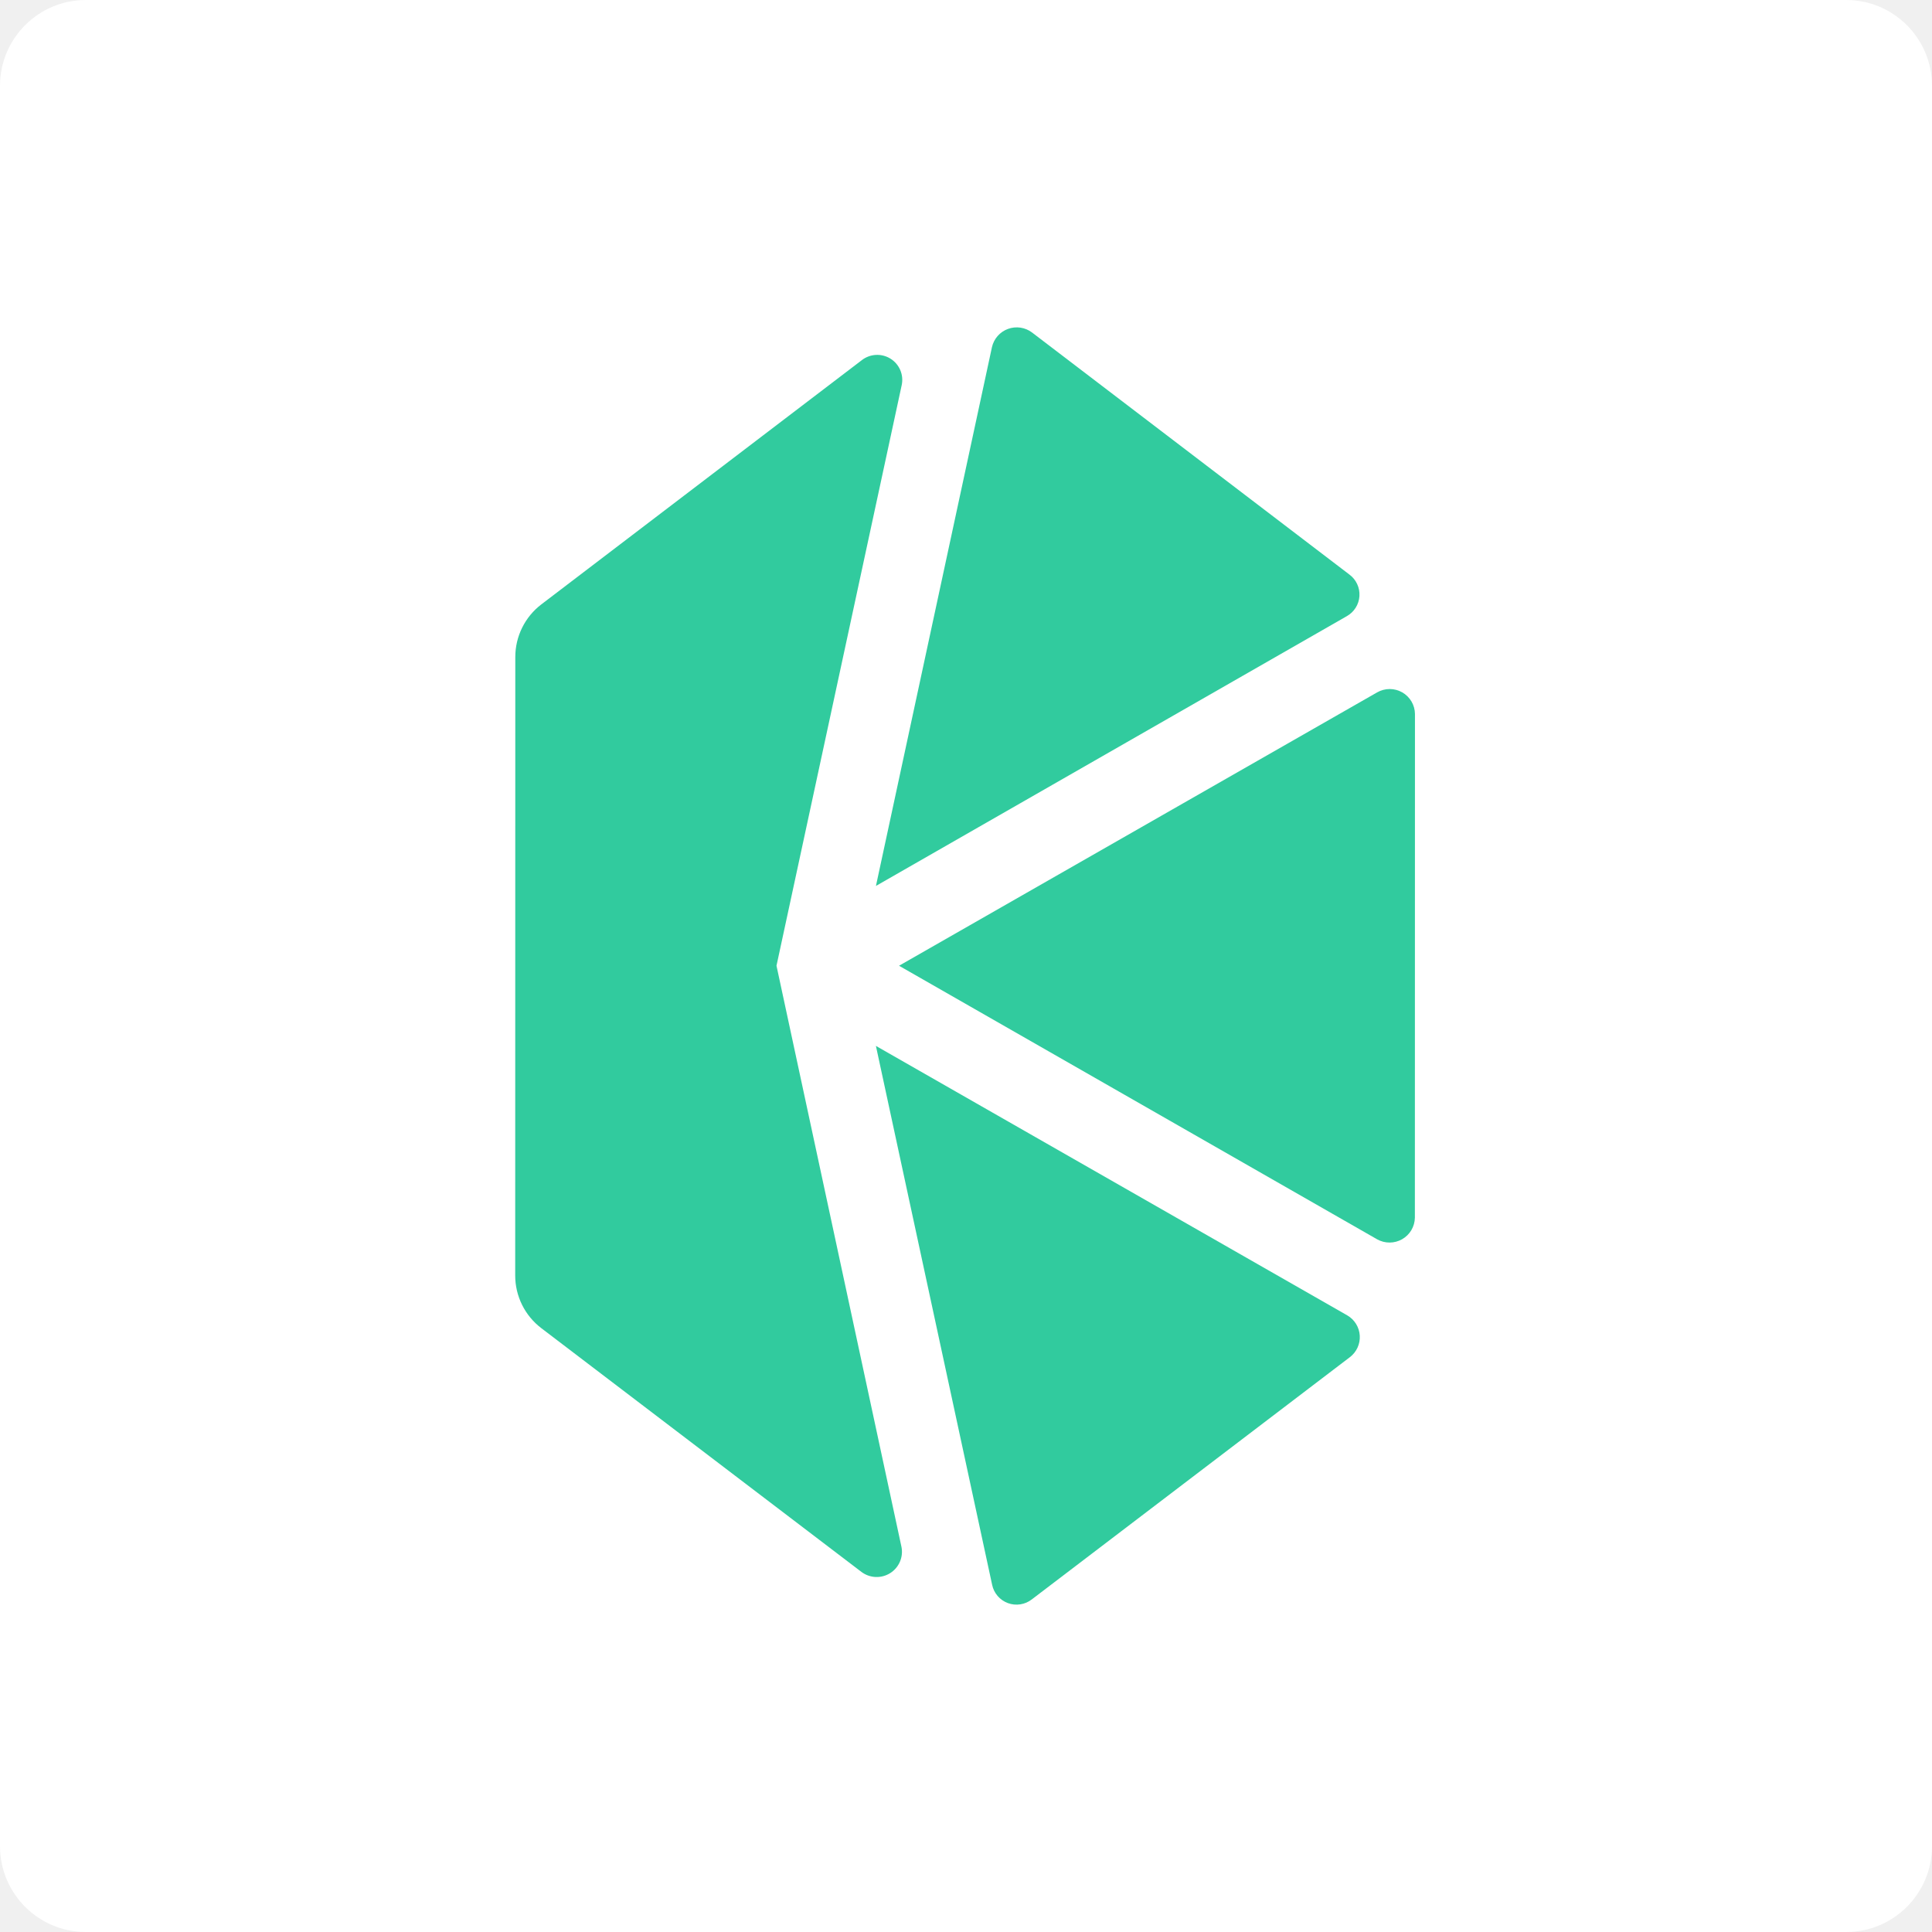
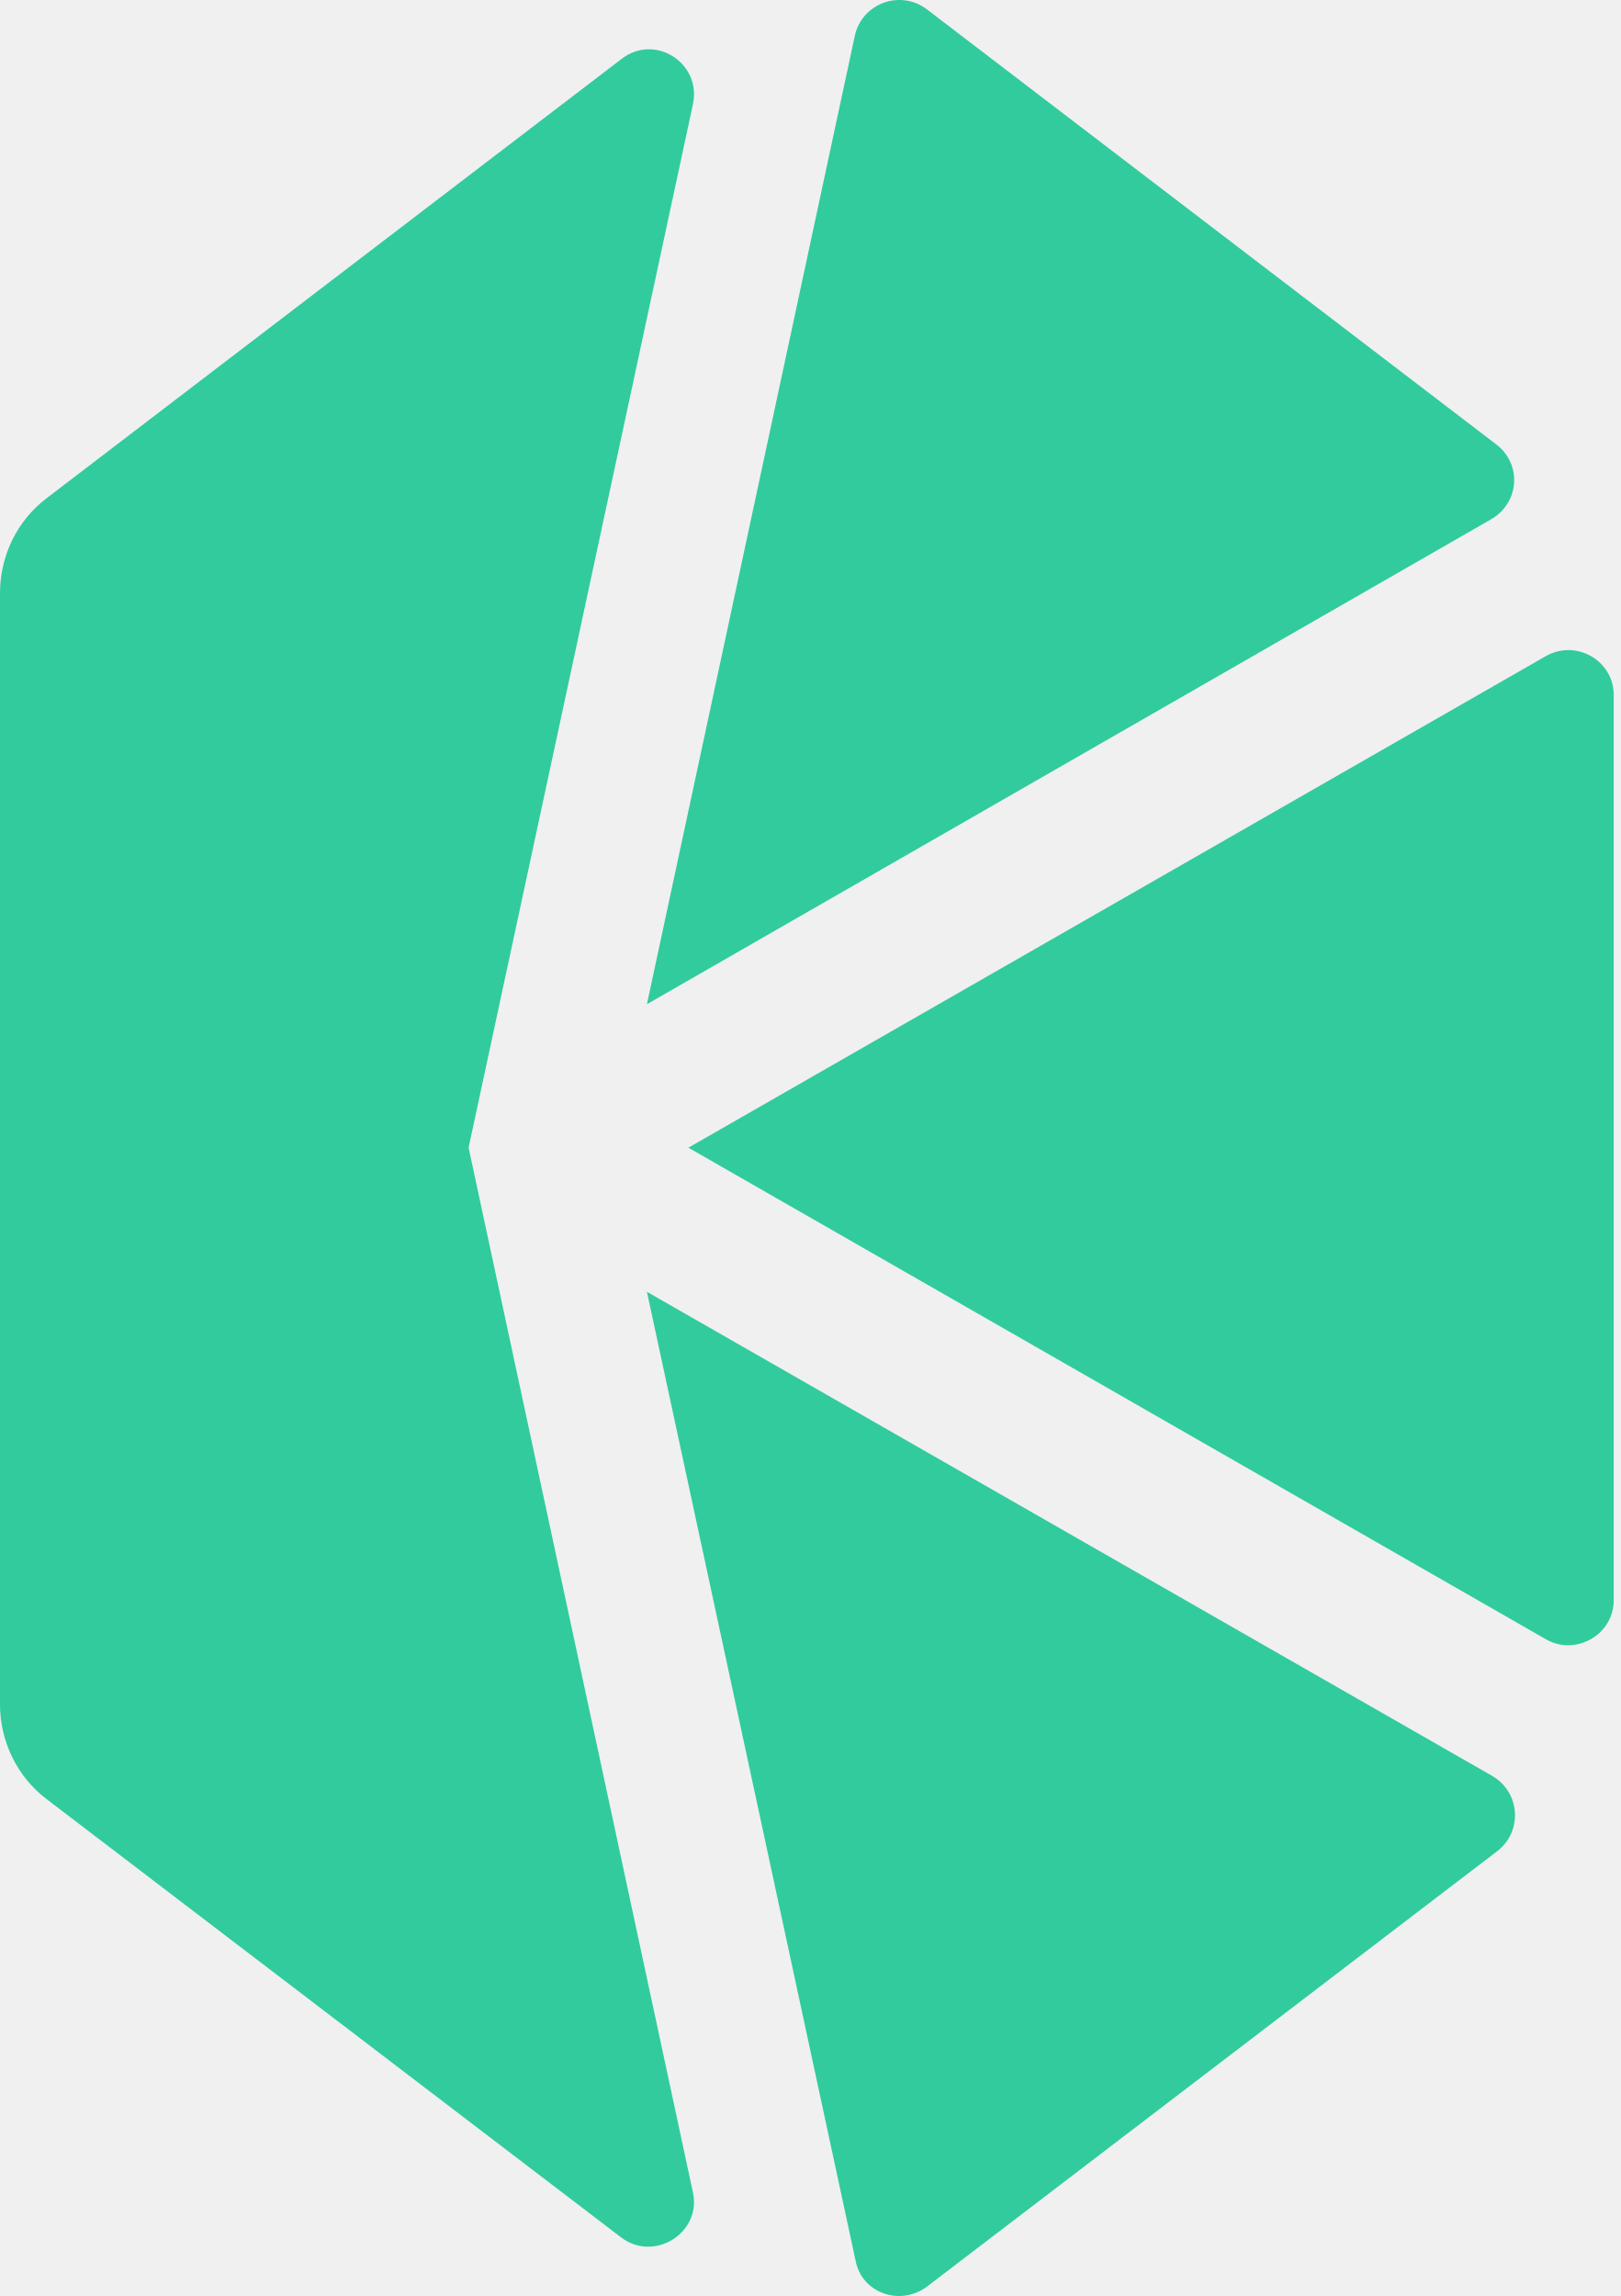
- <svg xmlns="http://www.w3.org/2000/svg" viewBox="0 0 360 360" fill="none">
-   <rect width="360" height="360" rx="16" fill="#fff" />
-   <path fill="#31CB9E" d="M167.523 179.952 256.599 230.922C257.311 231.324 258.116 231.534 258.935 231.532C259.753 231.53 260.557 231.315 261.267 230.91C261.978 230.504 262.57 229.921 262.986 229.218C263.402 228.514 263.628 227.715 263.642 226.899L263.657 133.036C263.648 132.218 263.425 131.417 263.01 130.711C262.594 130.006 262.002 129.42 261.29 129.014C260.579 128.607 259.773 128.393 258.953 128.392C258.133 128.392 257.328 128.605 256.616 129.011L167.523 179.952Z" />
-   <path fill="#31CB9E" d="M251.423 107.045 192.292 61.946C191.661 61.473 190.922 61.165 190.141 61.05C189.361 60.936 188.564 61.017 187.823 61.289C187.082 61.56 186.421 62.011 185.9 62.603C185.379 63.194 185.014 63.906 184.839 64.673L163.219 165.081L250.943 114.822C251.622 114.443 252.194 113.901 252.608 113.244C253.022 112.588 253.263 111.838 253.311 111.064C253.359 110.29 253.211 109.516 252.881 108.814C252.551 108.112 252.05 107.504 251.423 107.045Z" />
-   <path fill="#31CB9E" d="M192.253 298.032 251.535 252.884C252.148 252.417 252.636 251.806 252.957 251.106C253.277 250.406 253.42 249.638 253.373 248.869C253.326 248.101 253.09 247.356 252.686 246.7C252.283 246.044 251.723 245.497 251.058 245.108L163.213 194.888L184.869 295.303C185.028 296.073 185.38 296.789 185.893 297.386C186.406 297.982 187.063 298.438 187.802 298.712C188.54 298.985 189.337 299.066 190.115 298.947C190.894 298.828 191.63 298.513 192.253 298.032Z" />
-   <path fill="#31CB9E" d="M144.688 179.949 168.019 71.765C168.221 70.828 168.129 69.852 167.755 68.969C167.381 68.086 166.743 67.34 165.928 66.832C165.113 66.325 164.16 66.081 163.201 66.133C162.242 66.186 161.322 66.532 160.567 67.126L100.875 112.615C99.362 113.768 98.137 115.255 97.295 116.959C96.453 118.662 96.016 120.537 96.019 122.437L96 237.65C95.997 239.55 96.433 241.424 97.274 243.128C98.116 244.832 99.341 246.319 100.853 247.474L160.531 292.914C161.291 293.483 162.205 293.809 163.154 293.85C164.104 293.89 165.043 293.644 165.849 293.142C166.655 292.641 167.29 291.908 167.671 291.039C168.052 290.171 168.161 289.208 167.984 288.277L144.688 179.949Z" />
+ <svg xmlns="http://www.w3.org/2000/svg" width="72" height="102" viewBox="0 0 72 102" fill="none">
+   <path d="M30.581 50.986L68.677 72.825C69.993 73.585 71.688 72.621 71.688 71.1V30.871C71.688 29.35 70.022 28.386 68.677 29.146L30.581 50.986Z" fill="#31CB9E" />
+   <path d="M66.455 19.731L41.165 0.406C39.996 -0.471 38.3 0.143 37.978 1.575L28.739 44.612L66.25 23.064C67.507 22.334 67.624 20.608 66.455 19.731Z" fill="#31CB9E" />
+   <path d="M41.165 101.594L66.513 82.239C67.653 81.362 67.537 79.637 66.309 78.906L28.739 57.388L38.008 100.424C38.271 101.857 39.966 102.471 41.165 101.594Z" fill="#31CB9E" />
+   <path d="M20.817 50.985L30.786 4.616C31.166 2.803 29.09 1.458 27.599 2.628L2.076 22.129C0.76 23.123 0 24.702 0 26.339V75.719C0 77.357 0.76 78.936 2.076 79.93L27.599 99.401C29.061 100.512 31.166 99.196 30.786 97.413L20.817 50.985Z" fill="#31CB9E" />
</svg>
